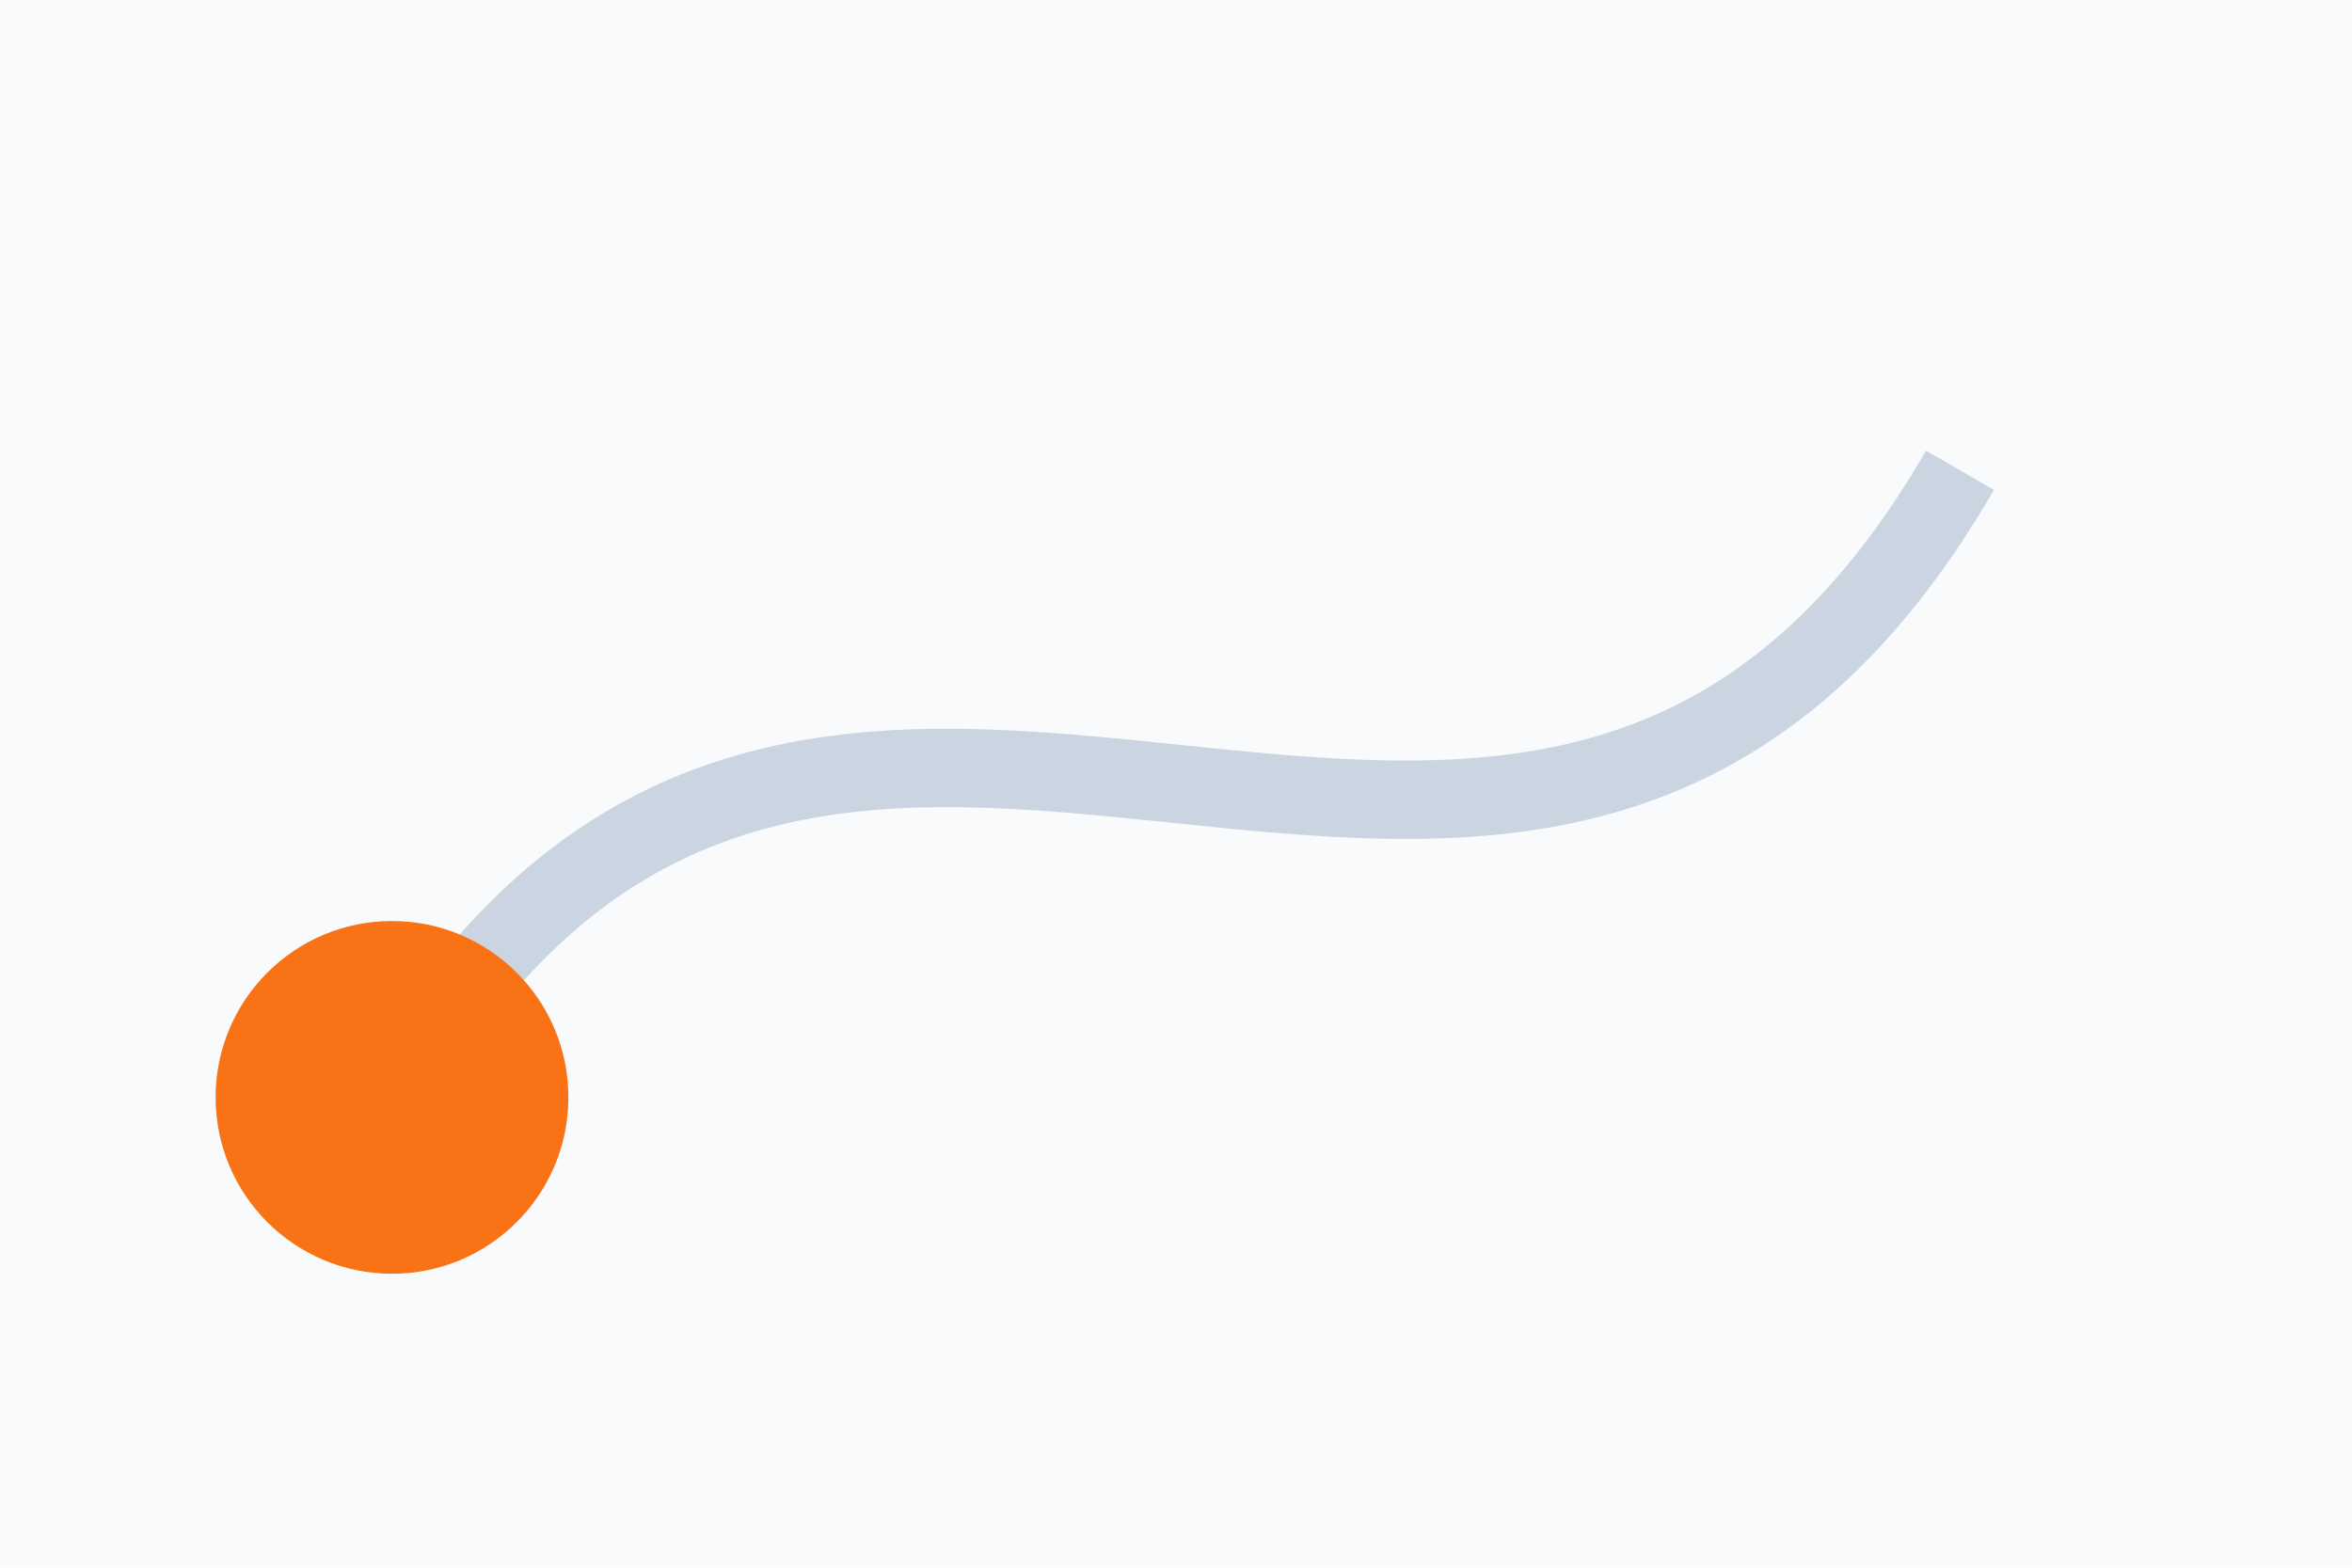
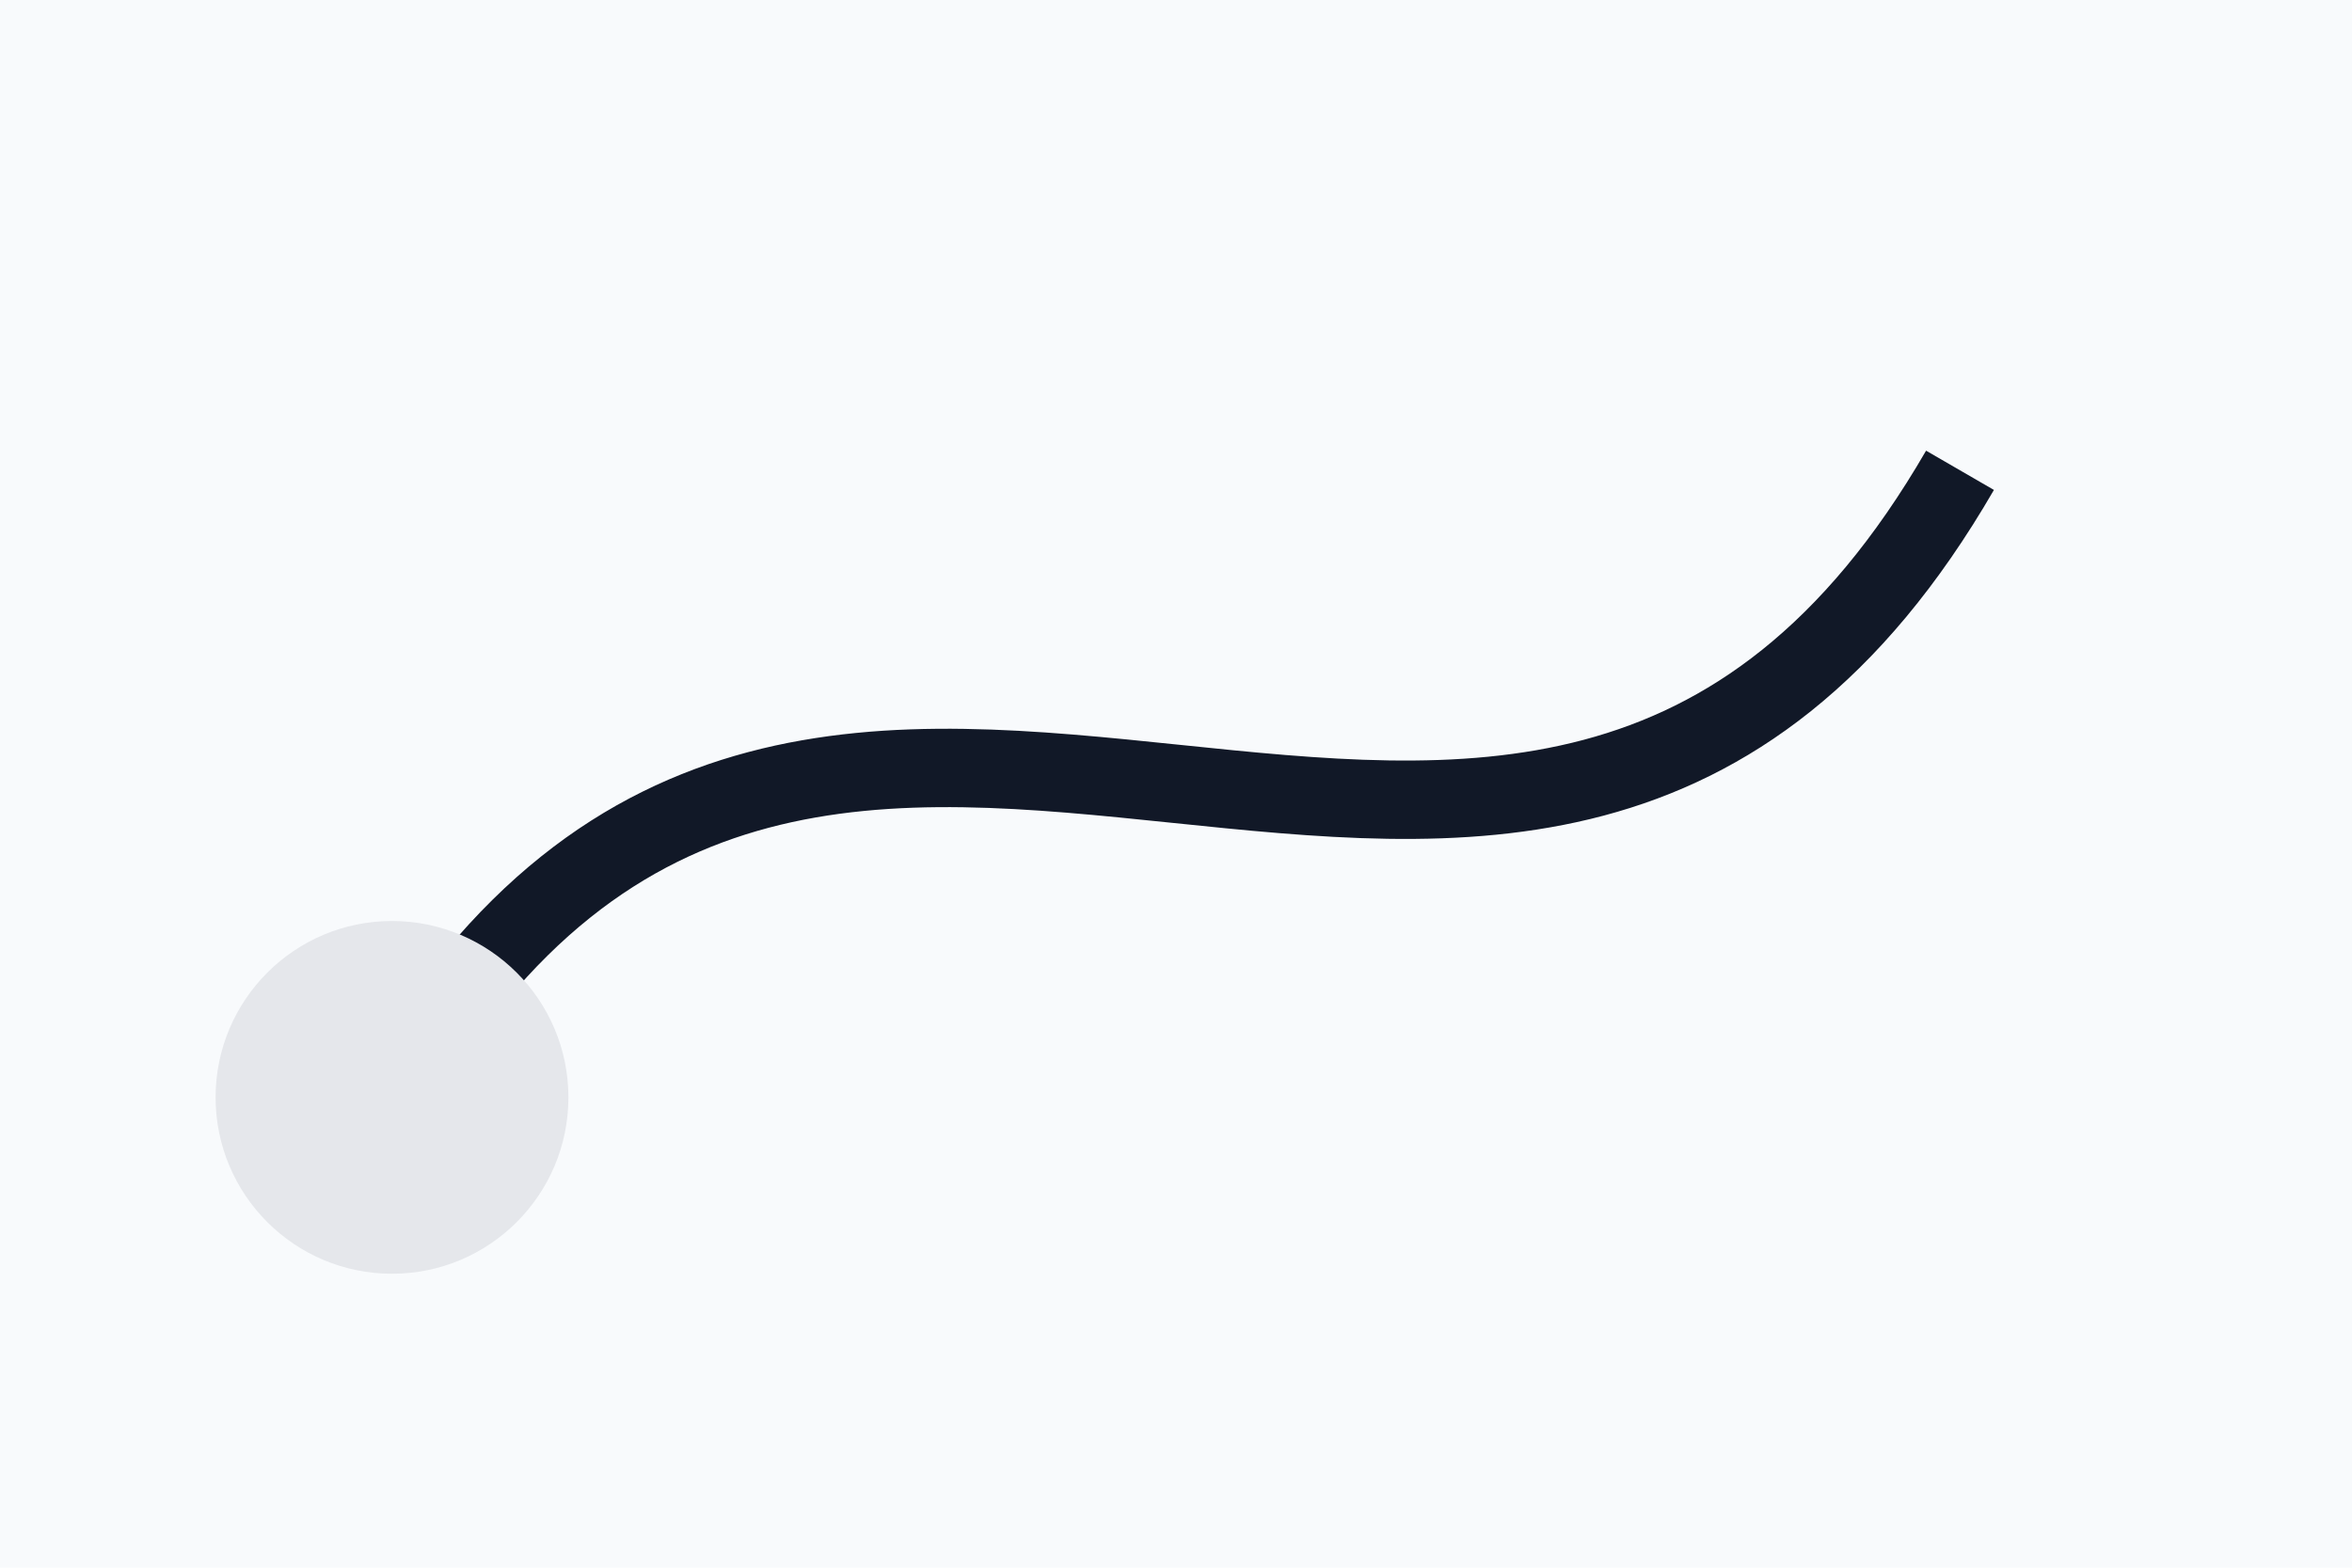
<svg xmlns="http://www.w3.org/2000/svg" viewBox="0 0 120 80">
  <rect width="120" height="80" fill="#f8fafc" />
-   <path id="motion" d="M20 56 C42 18 78 62 100 24" fill="none" stroke="#cbd5e1" stroke-width="4" />
-   <circle cx="20" cy="56" r="9" fill="#f97316">
+   <path id="motion" d="M20 56 C42 18 78 62 100 24" fill="none" stroke="#111827" stroke-width="4" />
+   <circle cx="20" cy="56" r="9" fill="#e5e7eb">
    <animateMotion dur="2s">
      <mpath href="#motion" />
    </animateMotion>
  </circle>
</svg>
